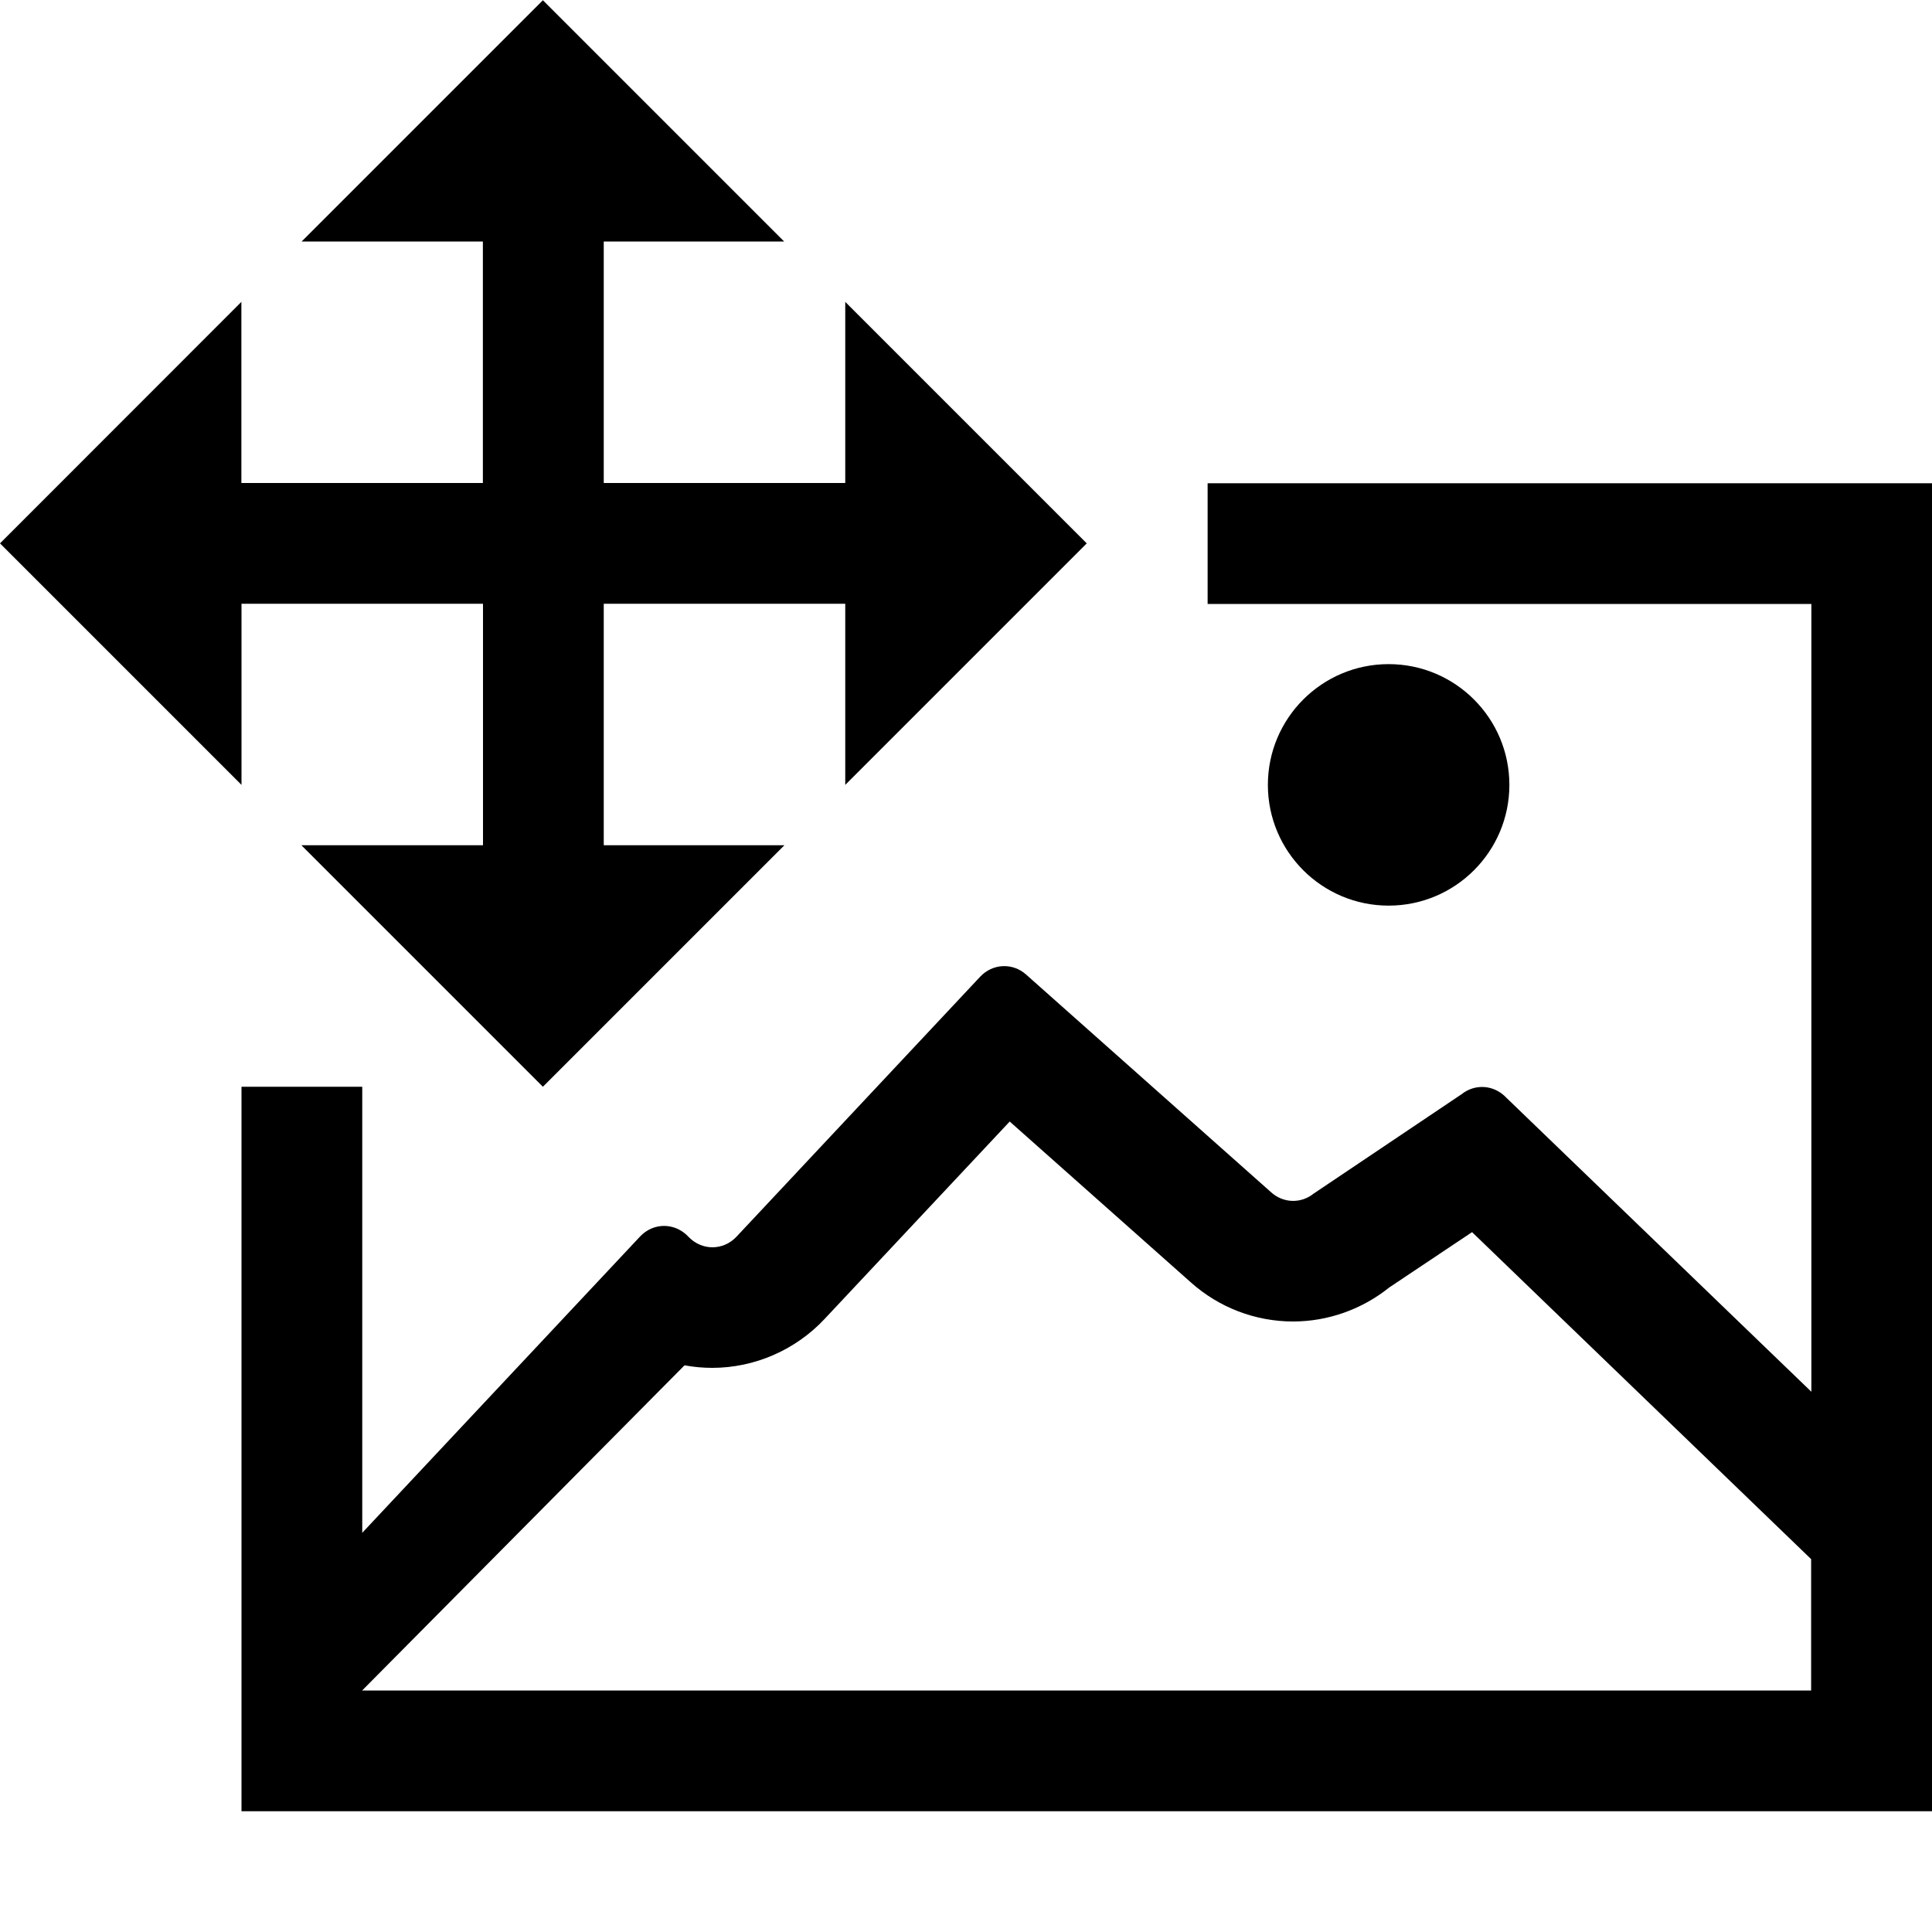
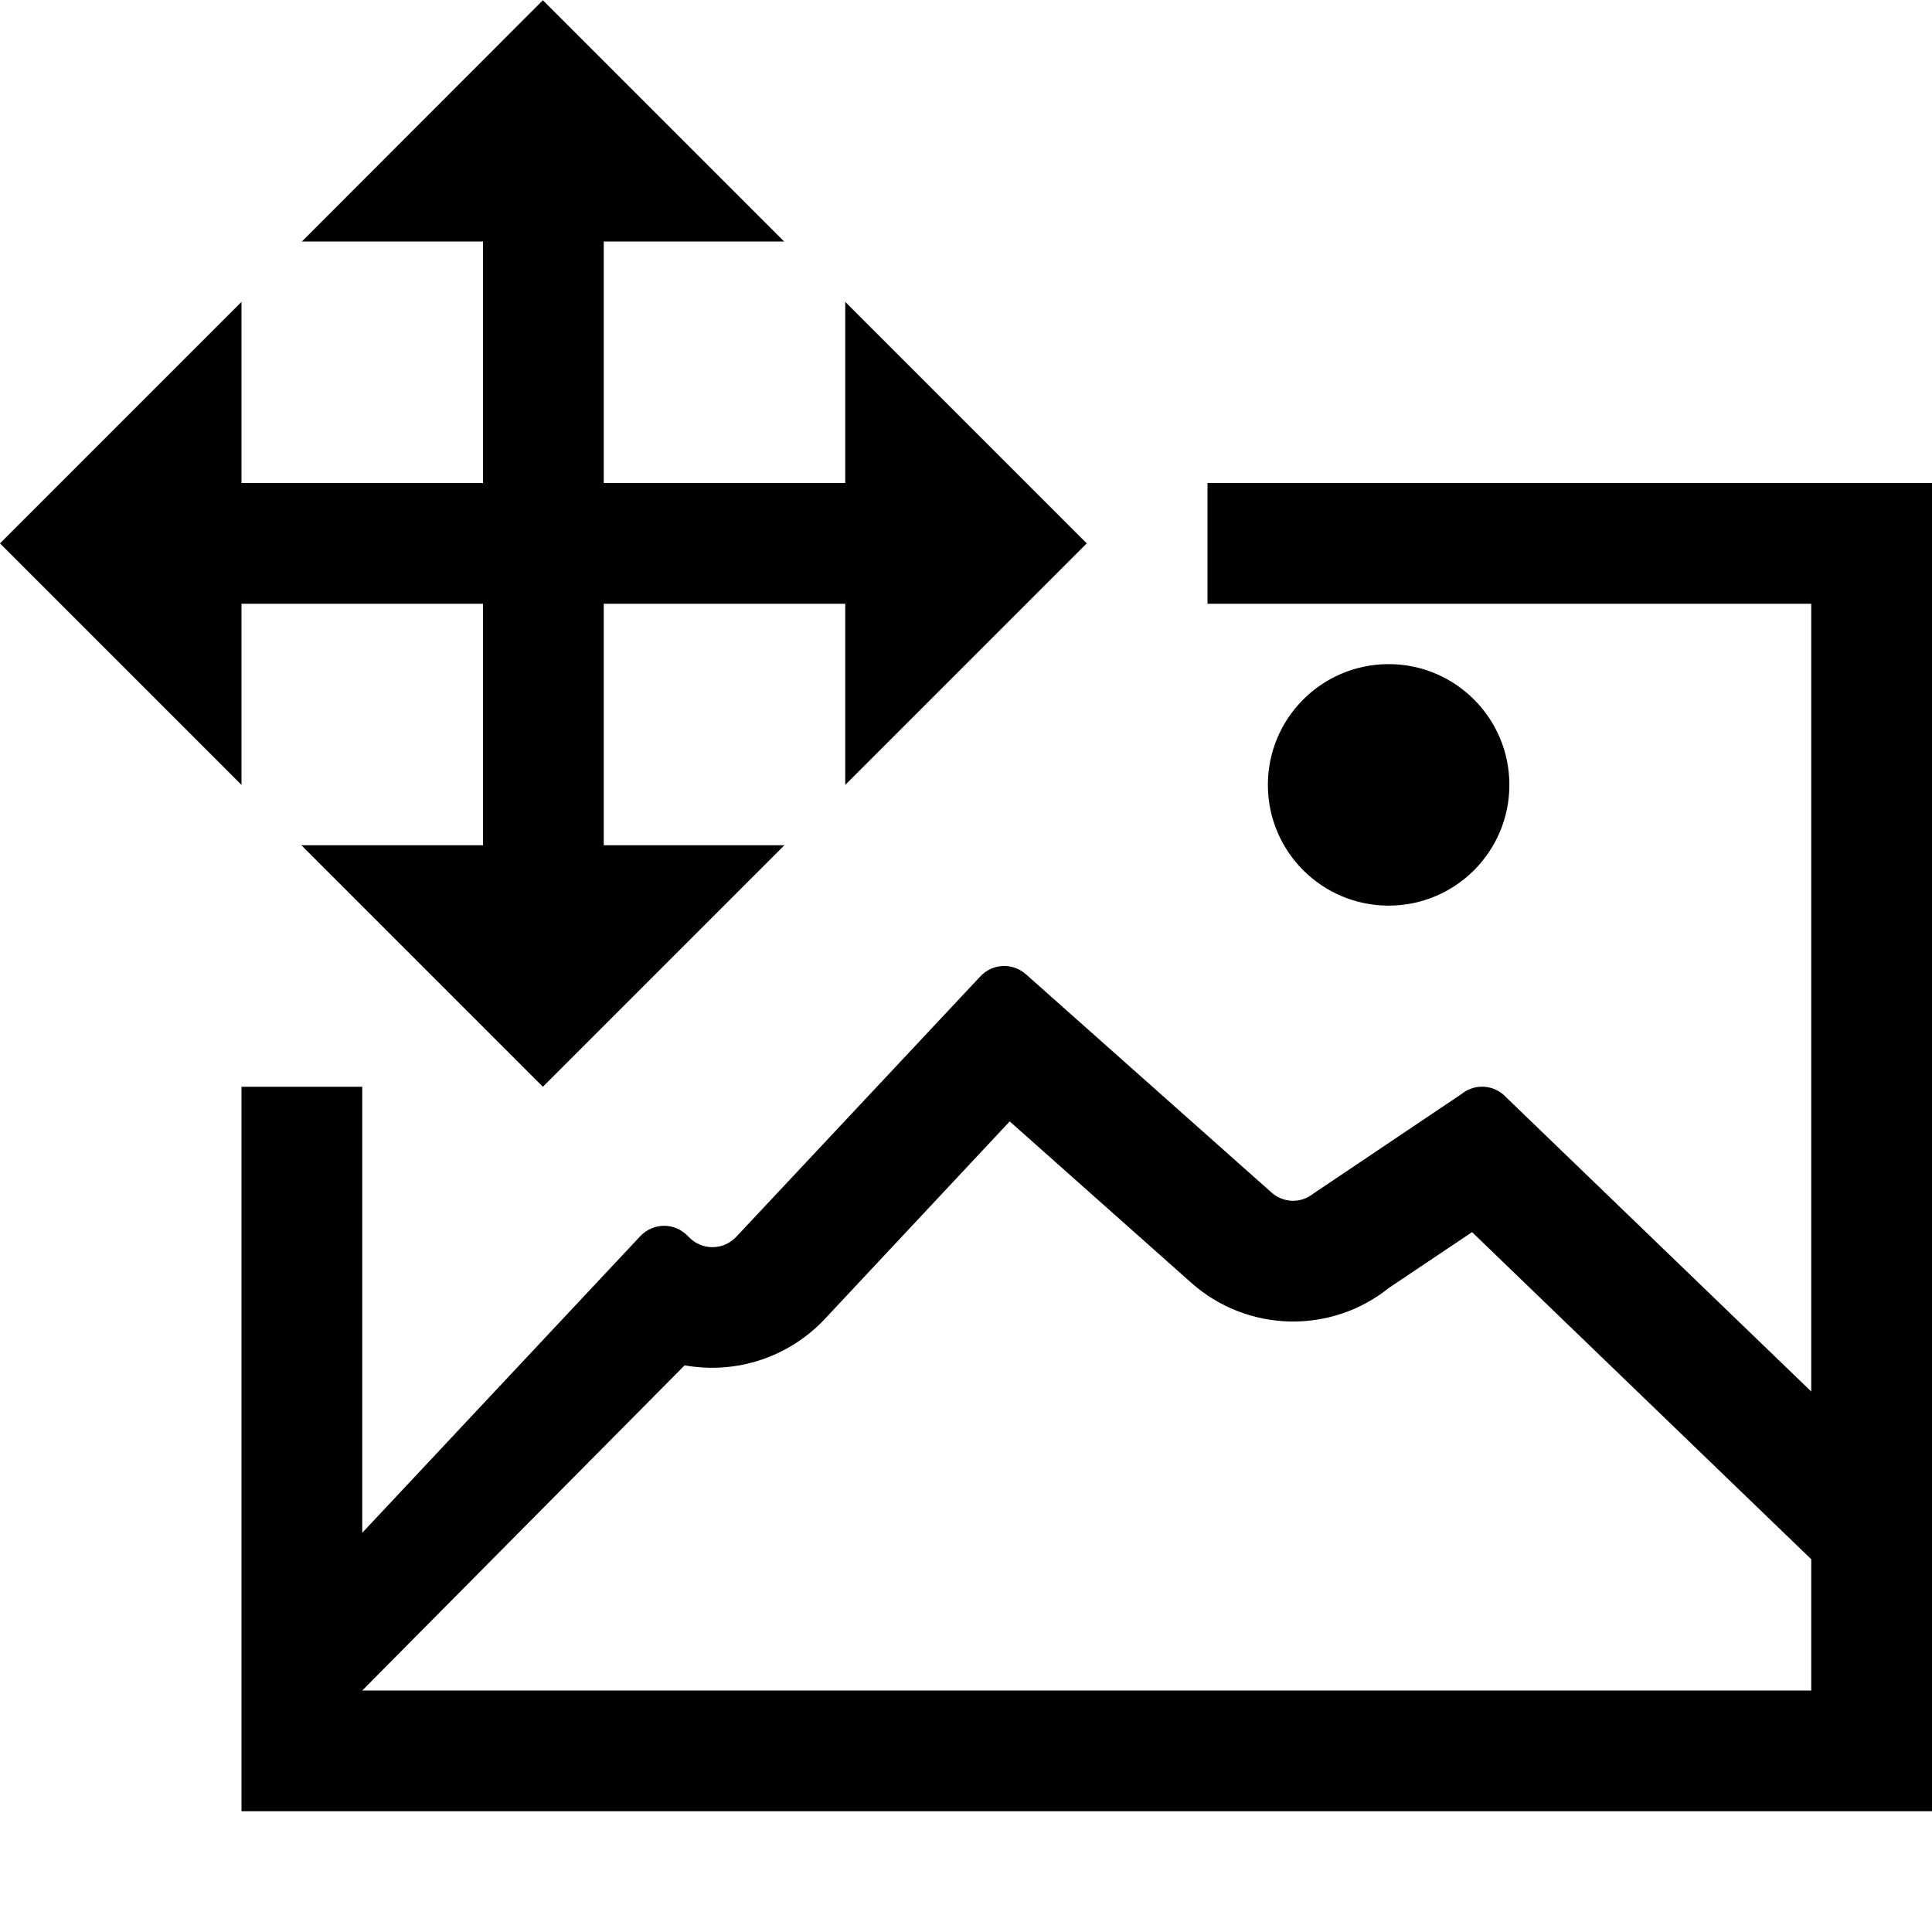
- <svg xmlns="http://www.w3.org/2000/svg" id="icons" viewBox="0 0 16 16">
-   <defs>
-     <style>.cls-1{fill:none;}</style>
-   </defs>
-   <rect class="cls-1" width="16" height="16" />
-   <path d="M10.5,6.5c0-.552.448-1,1-1s1,.448,1,1-.448,1-1,1-1-.448-1-1ZM2,5h2v2h-1.504l2,2,2-2h-1.496v-2h2v1.5l2-2-2-2v1.5h-2v-2h1.494L4.496.002l-1.998,1.998h1.501v2h-2v-1.5L0,4.5l2,2v-1.5ZM16,4v11H2v-6h1v3.694l2.3-2.453c.11-.118.289-.118.4,0s.29.118.4,0l2.017-2.152c.103-.11.269-.118.381-.018l2.03,1.804c.101.09.246.094.351.01l1.225-.823c.113-.09.27-.078.37.028l2.527,2.436v-6.524h-5v-1h6ZM15,12.913l-2.809-2.709-.687.459c-.225.181-.508.281-.795.281-.312,0-.613-.115-.846-.323l-1.501-1.333-1.534,1.636c-.241.257-.58.404-.929.404-.078,0-.154-.007-.23-.021l-2.67,2.693h12v-1.087Z" />
+ <svg xmlns="http://www.w3.org/2000/svg" viewBox="0 0 16 16">
+   <path fill="none" d="M0 0h16v16H0z" />
+   <path d="M10.5 6.5a1 1 0 1 1 2 0 1 1 0 0 1-2 0zM2 5h2v2H2.496l2 2 2-2H5V5h2v1.5l2-2-2-2V4H5V2h1.494L4.496.002 2.5 2H4v2H2V2.5l-2 2 2 2V5zm14-1v11H2V9h1v3.694l2.3-2.454c.11-.118.29-.118.4 0s.29.118.4 0l2.017-2.152a.27.27 0 0 1 .381-.018l2.03 1.804c.1.09.246.094.35.01l1.226-.824a.27.27 0 0 1 .37.028L15 11.524V5h-5V4h6zm-1 8.913l-2.809-2.709-.686.46a1.27 1.27 0 0 1-1.64-.041L8.362 9.287 6.83 10.924a1.28 1.28 0 0 1-1.16.383L3 14h12v-1.087z" />
</svg>
